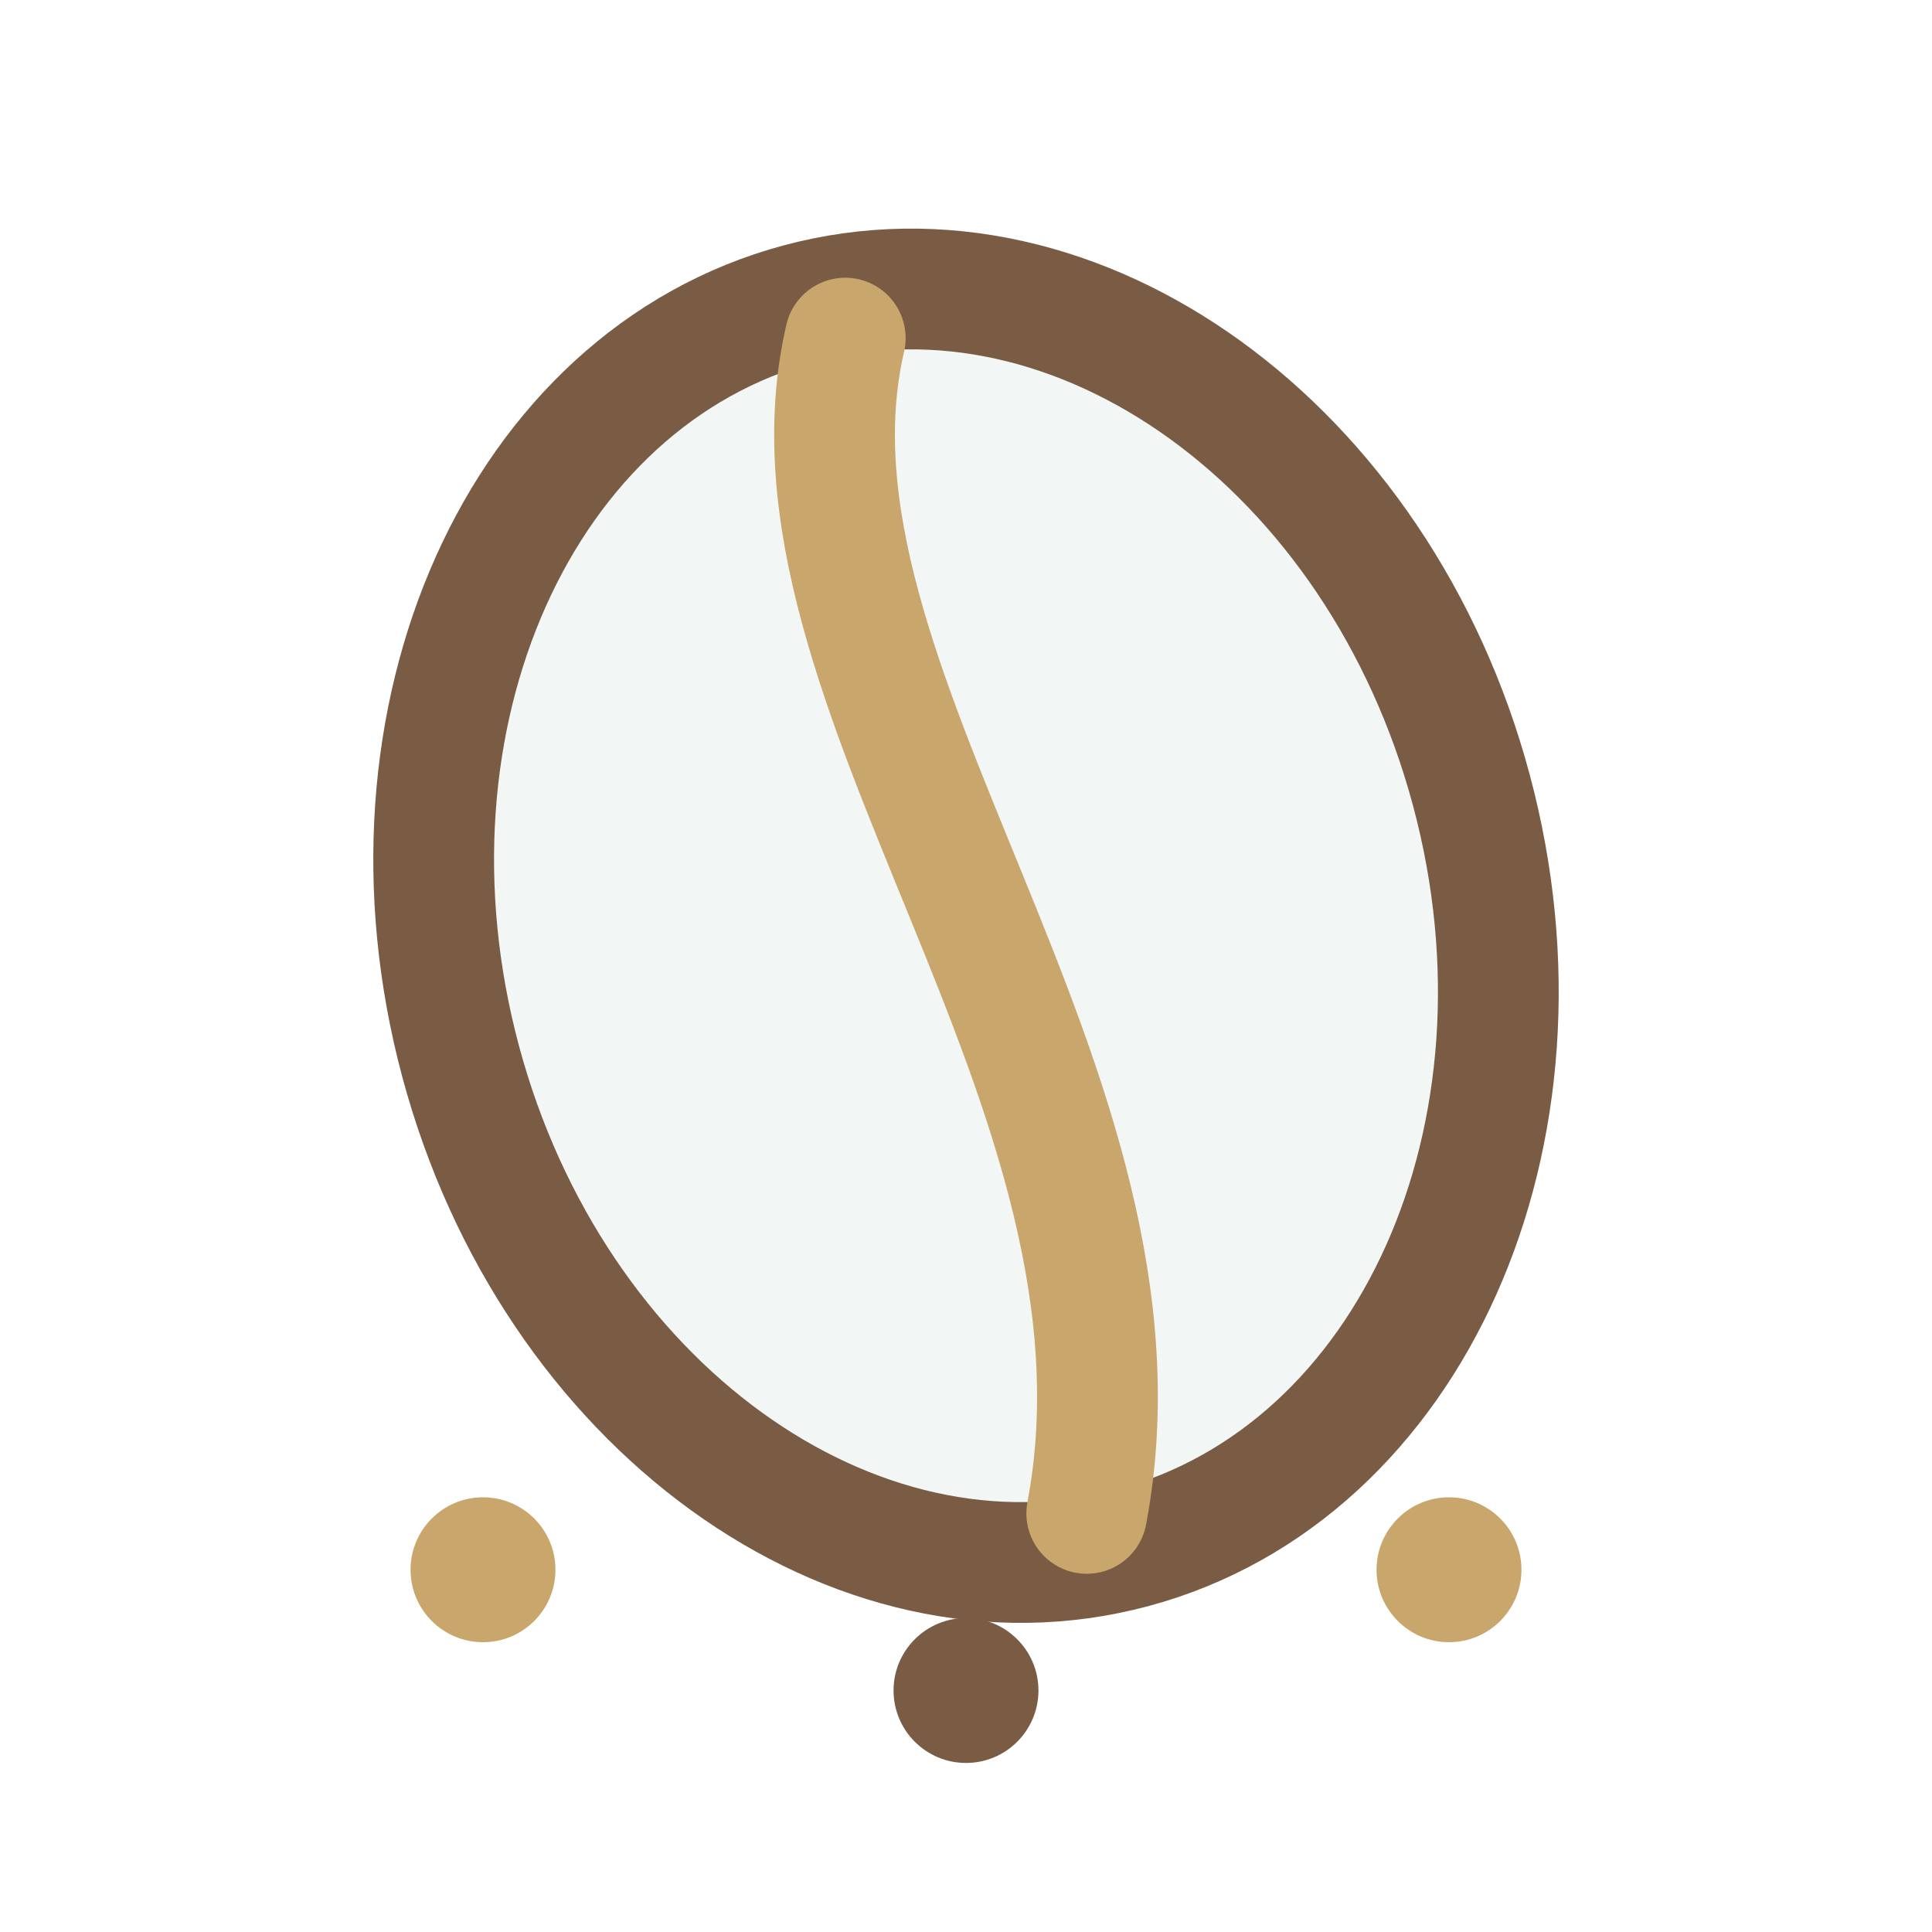
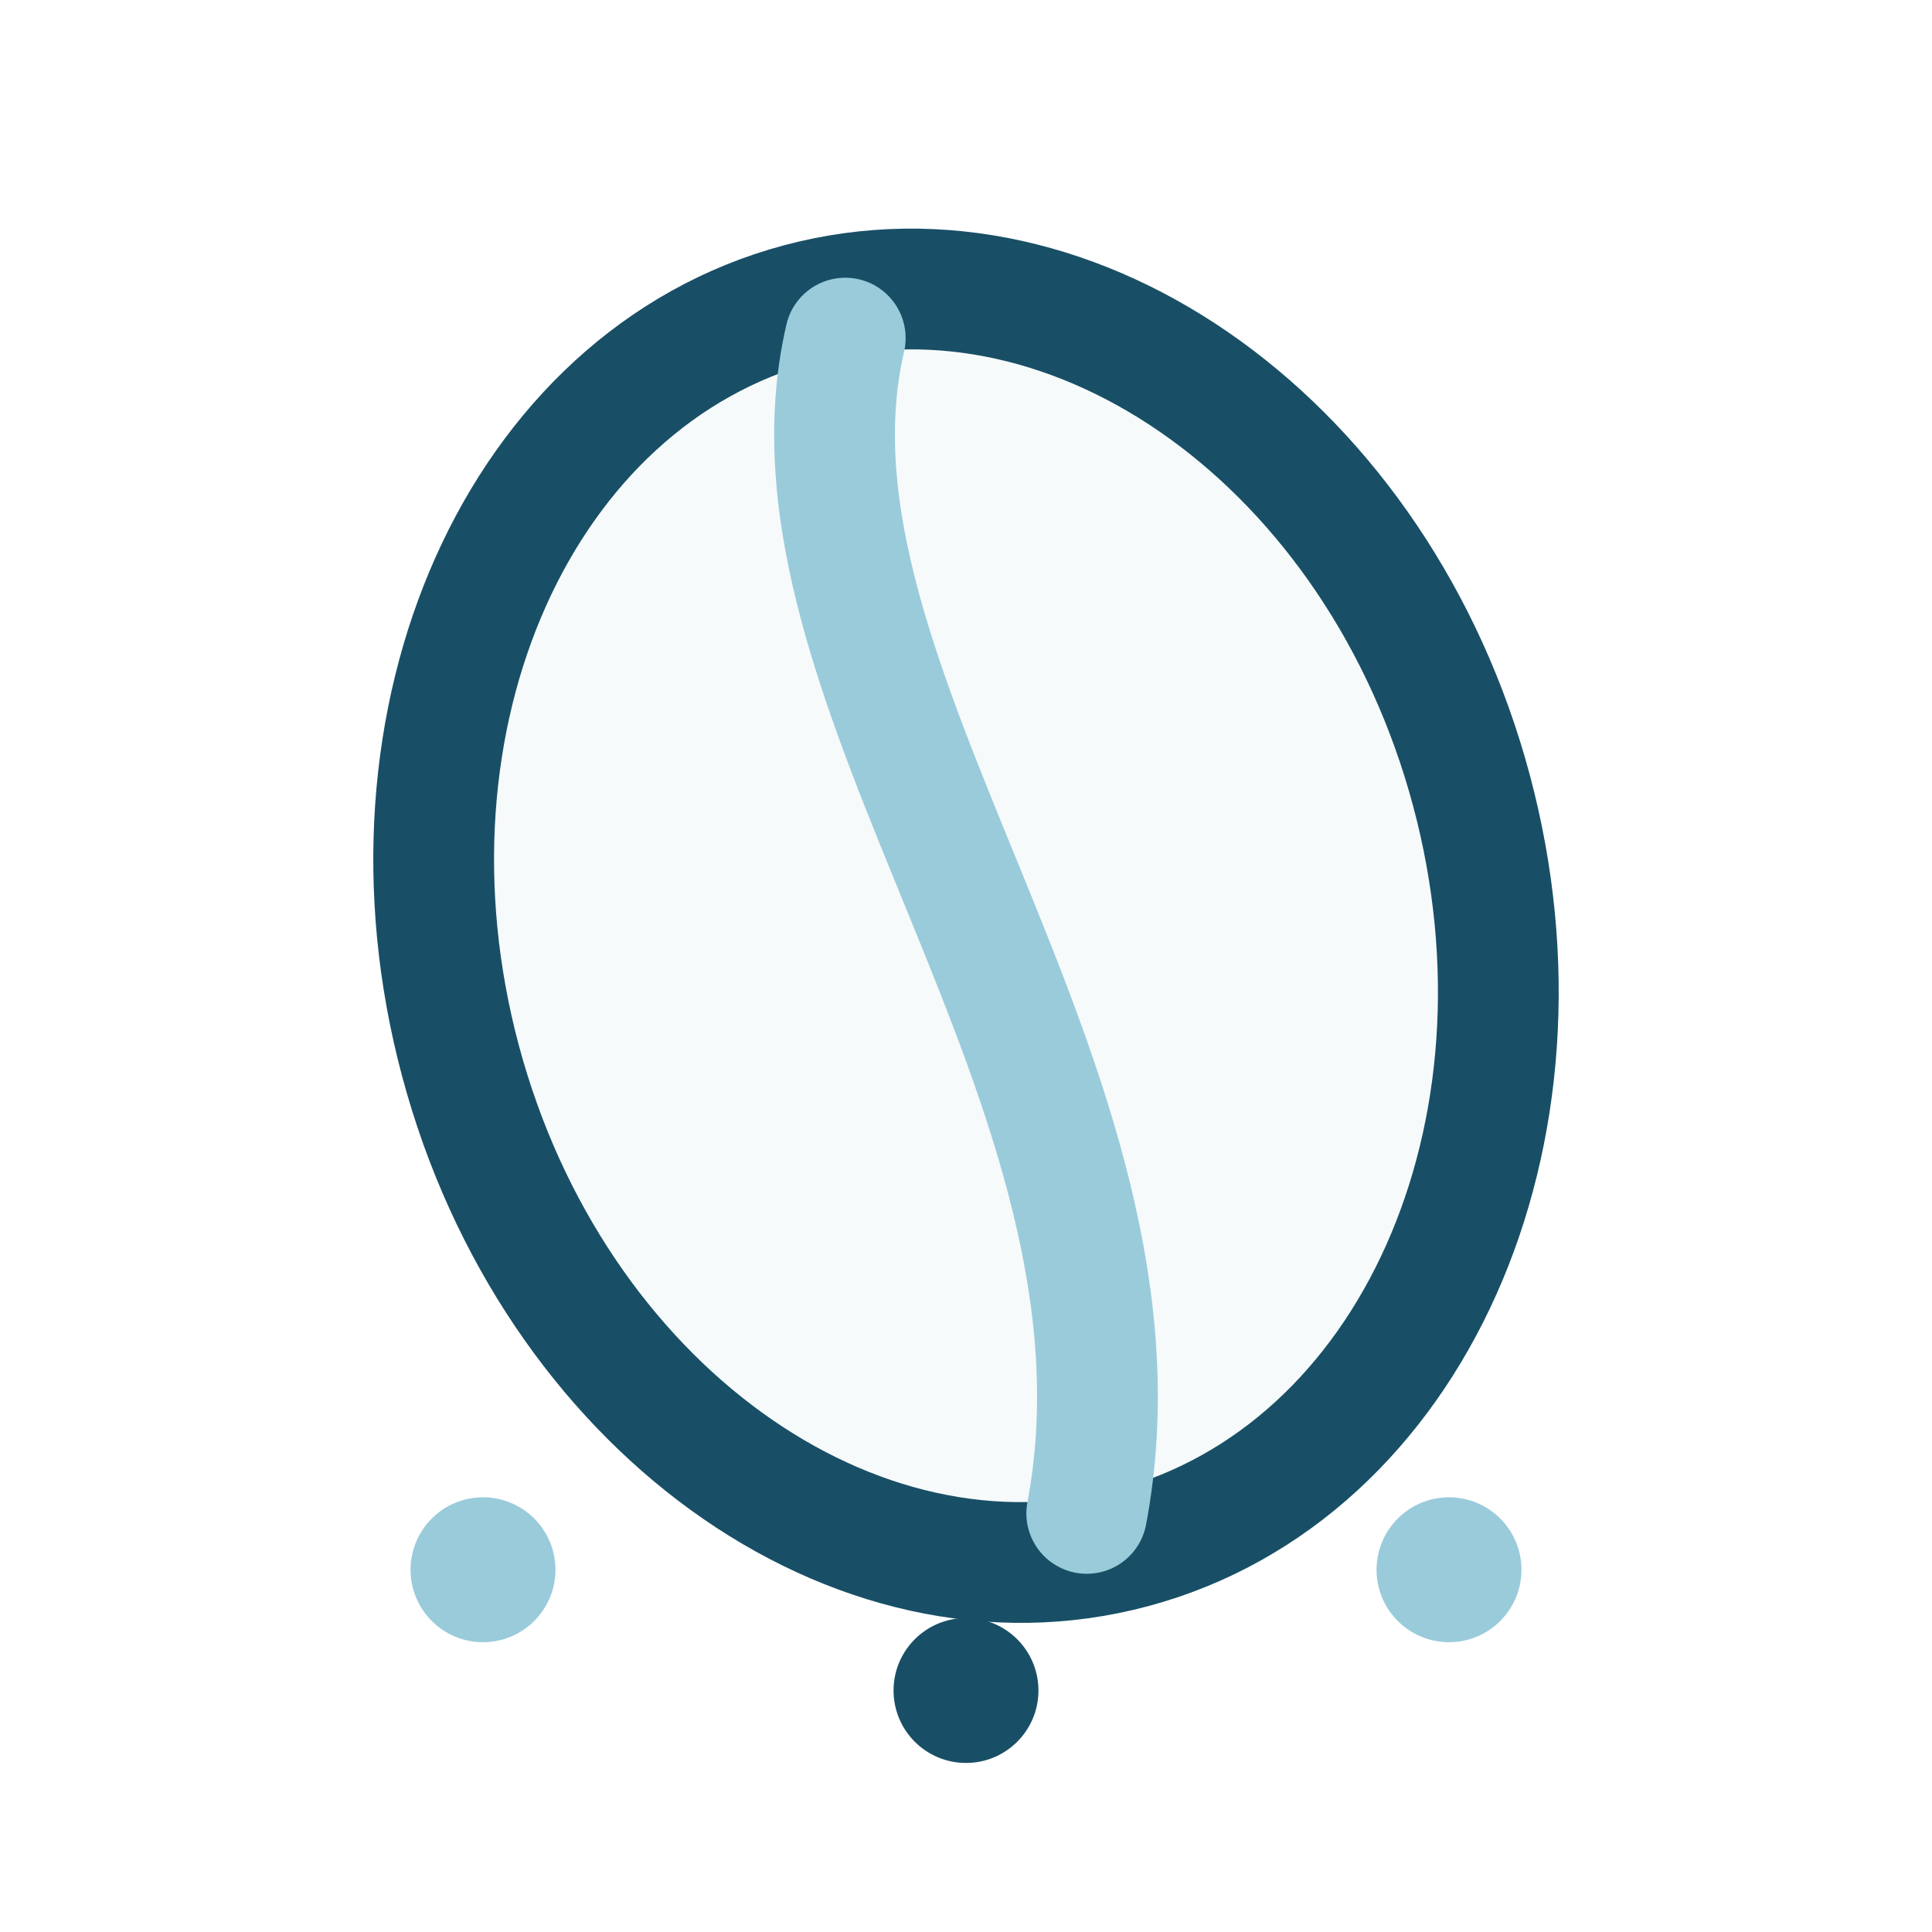
- <svg xmlns="http://www.w3.org/2000/svg" viewBox="0 0 24 24" fill="none" stroke="#7A5C45" stroke-width="1.5" stroke-linecap="round" stroke-linejoin="round">
-   <ellipse cx="12" cy="11.5" rx="6.5" ry="8" transform="rotate(-15 12 11.5)" fill="#E9F0EE" fill-opacity="0.6" />
-   <path d="M10.5 4.2C9.5 8.5 14.5 13.5 13.5 18.8" stroke="#C9A66B" />
-   <circle cx="6" cy="19.5" r="0.9" fill="#C9A66B" stroke="none" />
-   <circle cx="18" cy="19.5" r="0.9" fill="#C9A66B" stroke="none" />
-   <circle cx="12" cy="21" r="0.9" fill="#7A5C45" stroke="none" />
+ <svg xmlns="http://www.w3.org/2000/svg" viewBox="0 0 24 24" fill="none" stroke="#184F66" stroke-width="1.5" stroke-linecap="round" stroke-linejoin="round">
+   <ellipse cx="12" cy="11.5" rx="6.5" ry="8" transform="rotate(-15 12 11.5)" fill="#F0F6F8" fill-opacity="0.6" />
+   <path d="M10.5 4.2C9.5 8.5 14.5 13.5 13.5 18.8" stroke="#9acbdb" />
+   <circle cx="6" cy="19.5" r="0.9" fill="#9acbdb" stroke="none" />
+   <circle cx="18" cy="19.5" r="0.9" fill="#9acbdb" stroke="none" />
+   <circle cx="12" cy="21" r="0.9" fill="#184F66" stroke="none" />
</svg>
